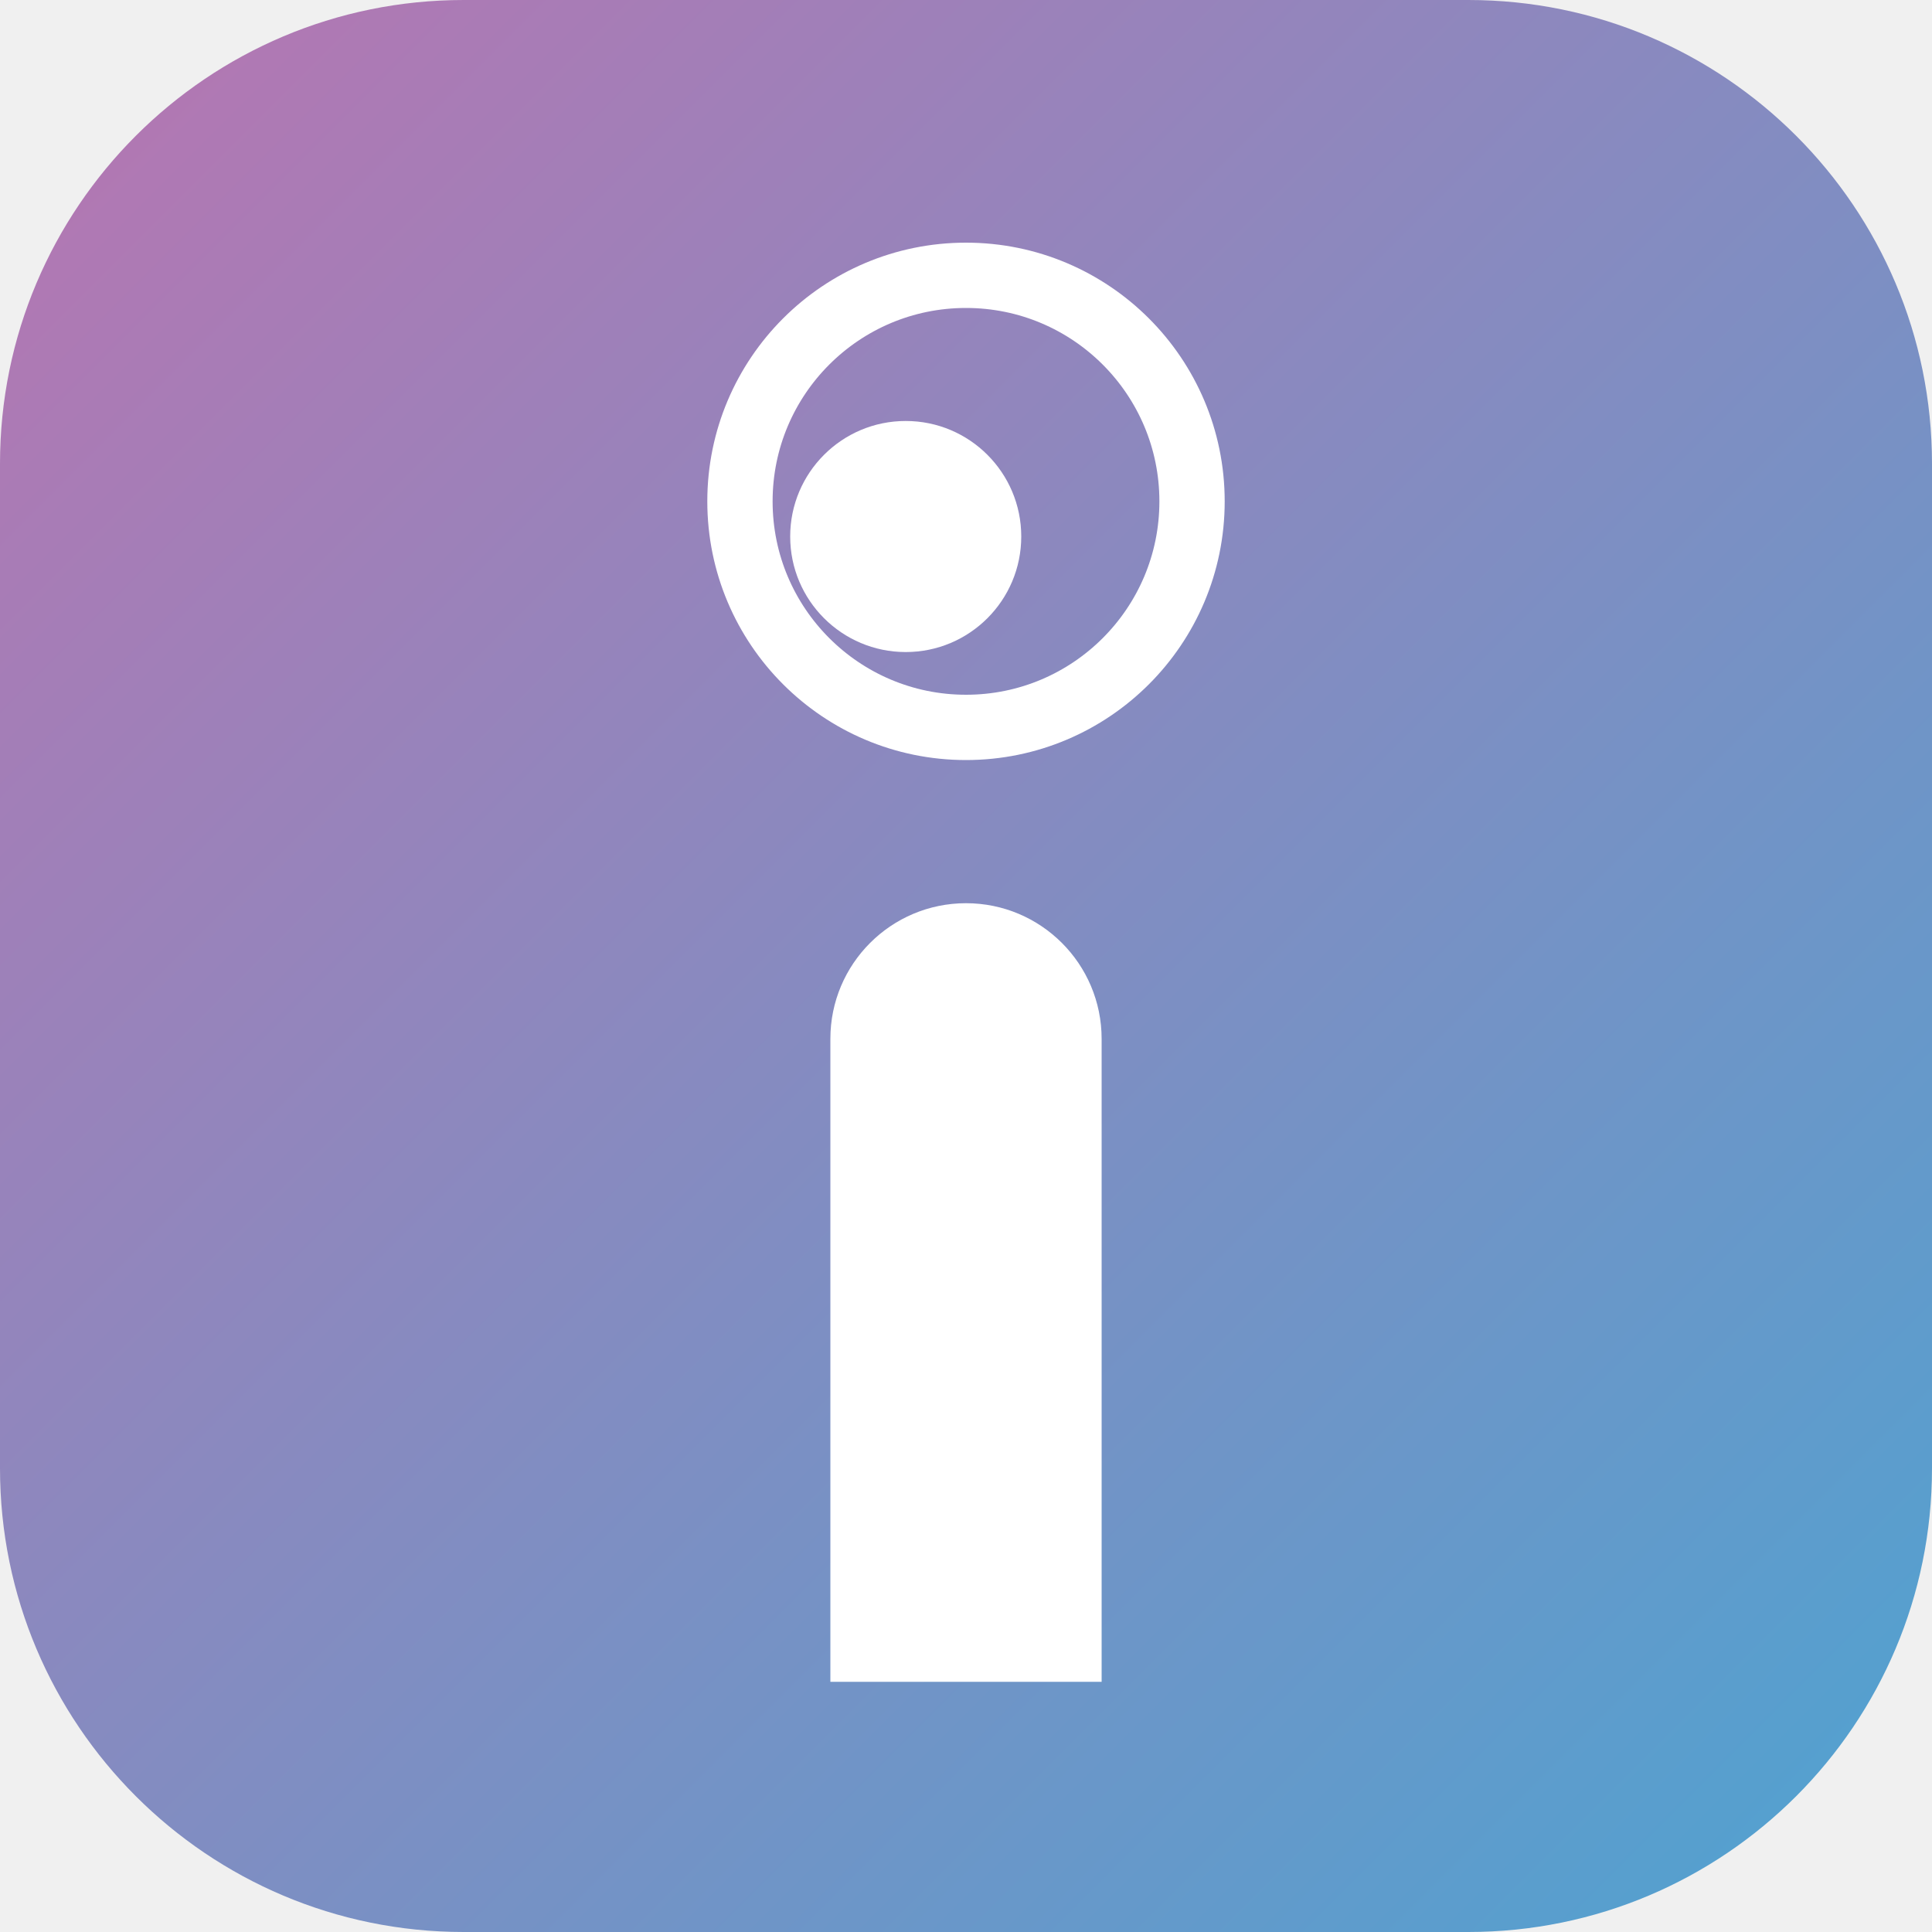
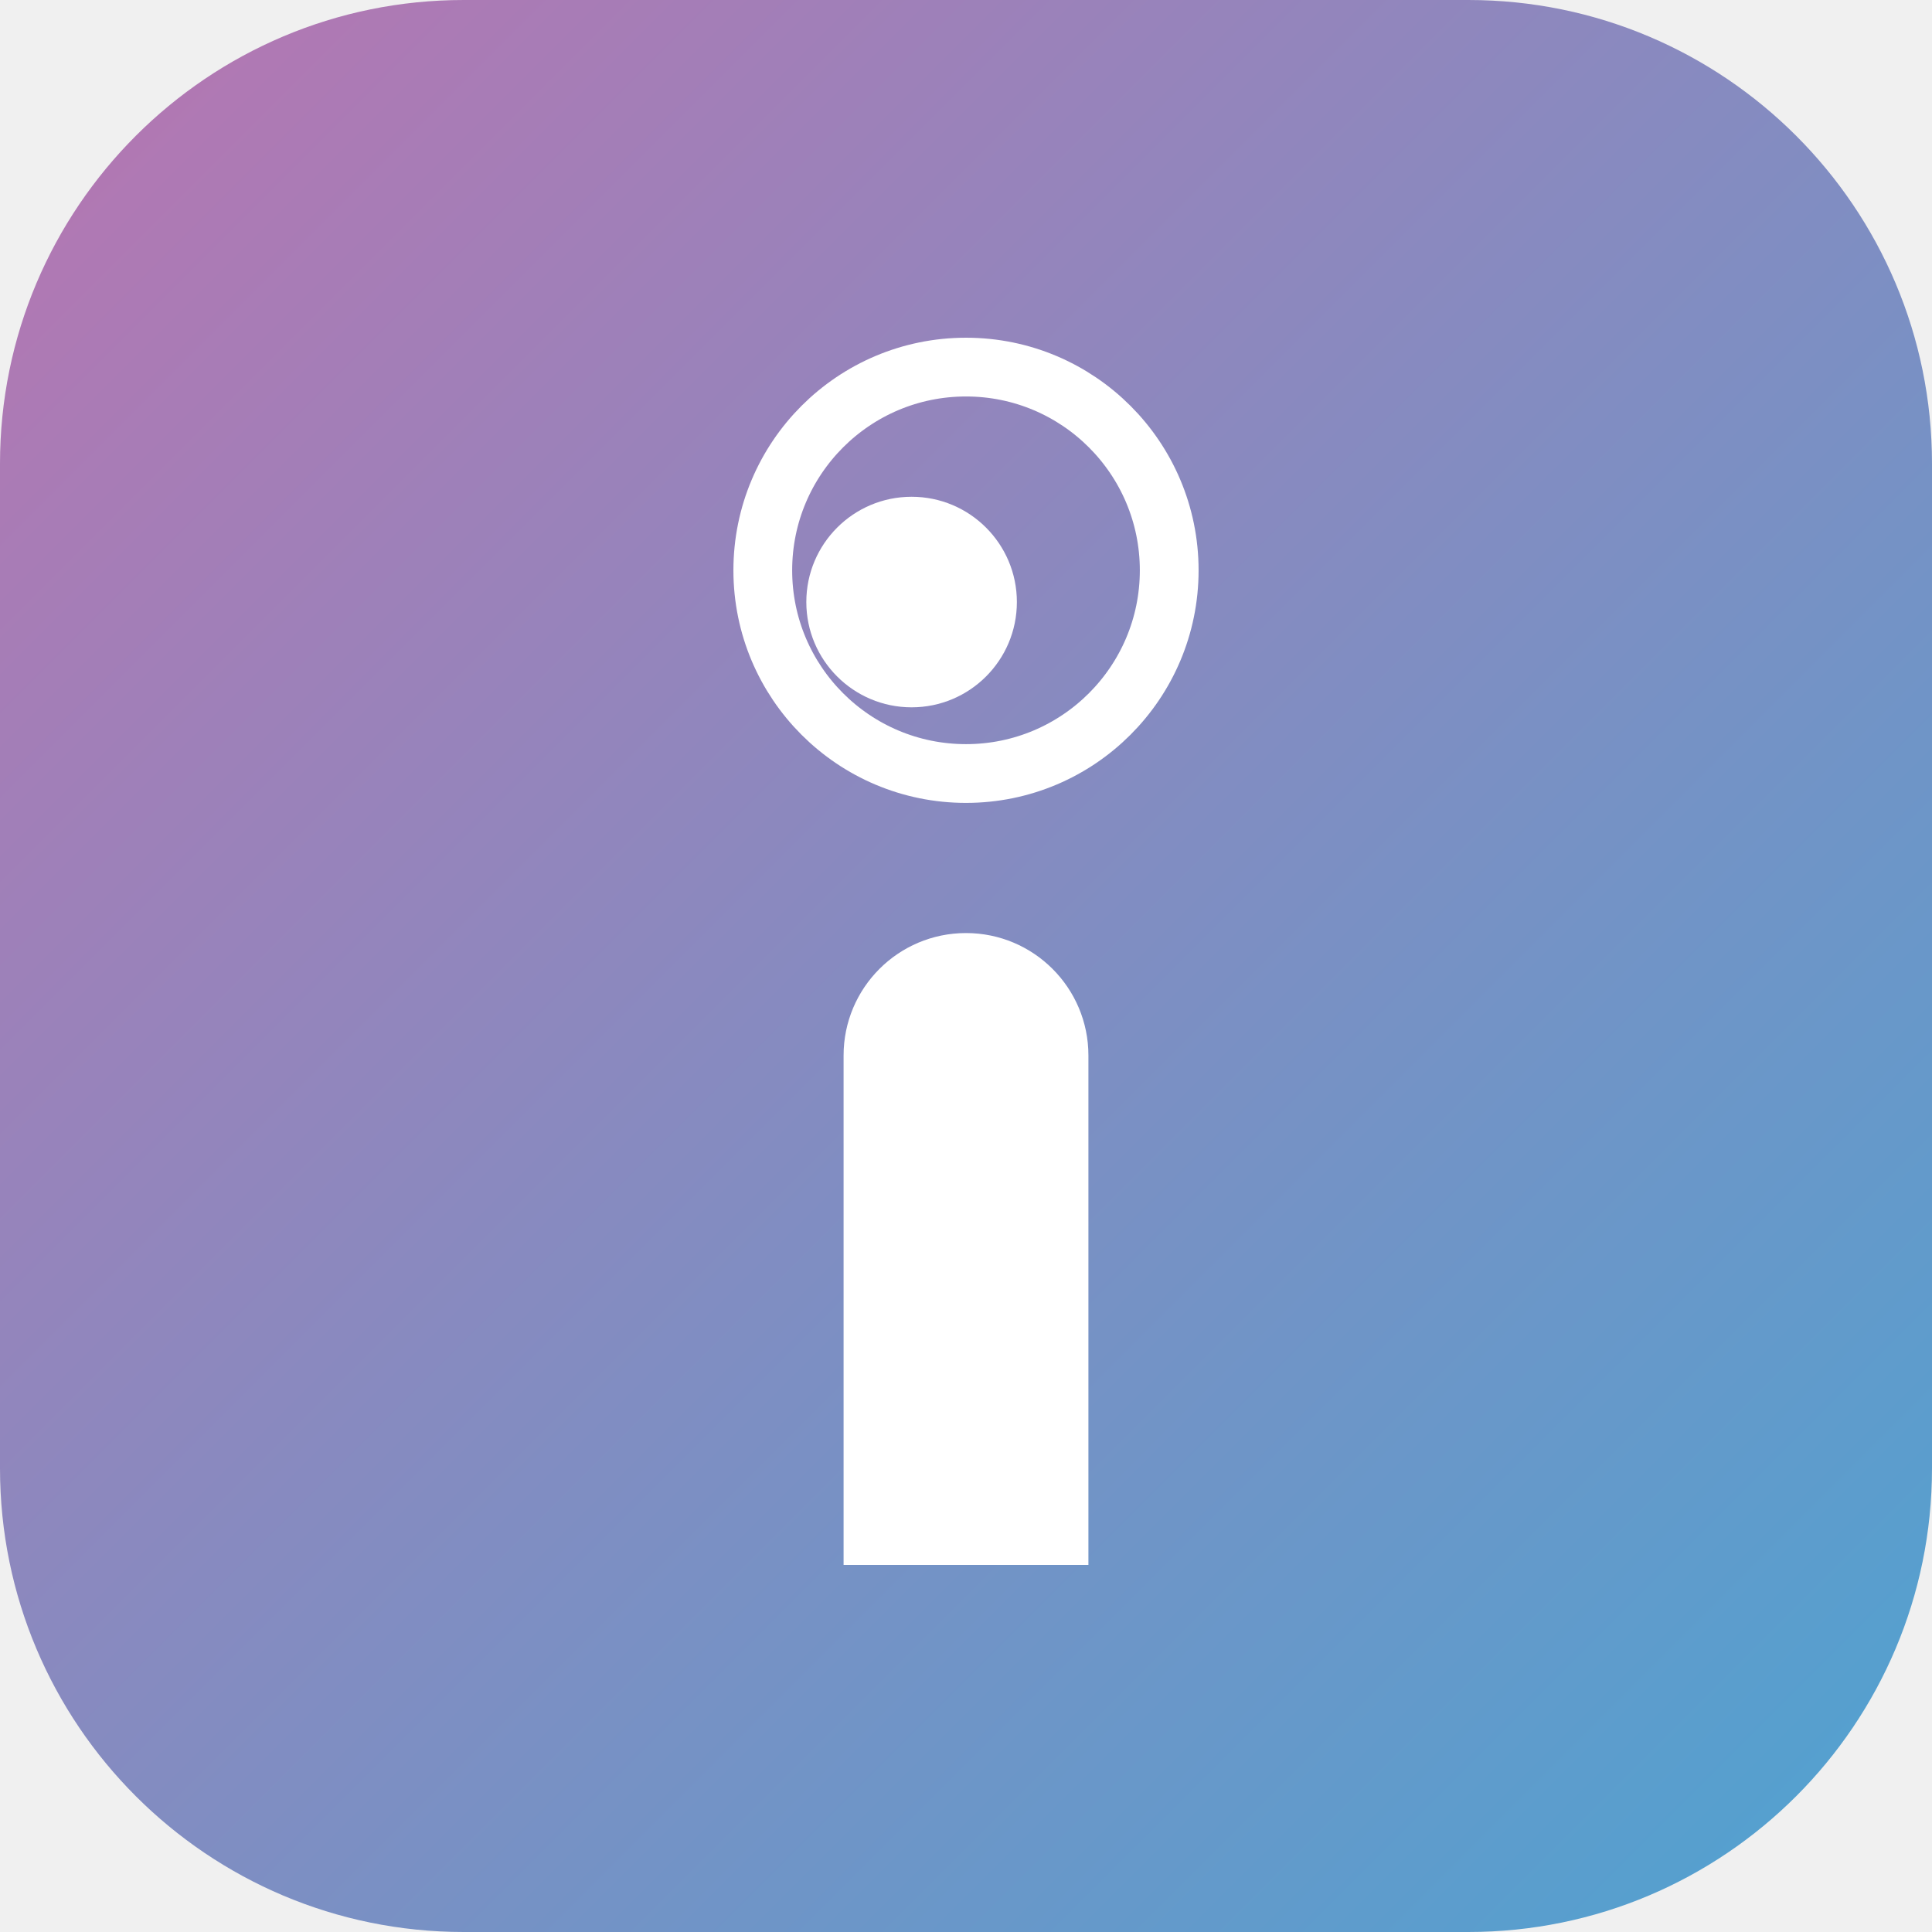
<svg xmlns="http://www.w3.org/2000/svg" viewBox="0 0 100 100" role="img" aria-label="ICINAi">
  <defs>
    <linearGradient id="icinai-tile" gradientUnits="userSpaceOnUse" x1="0" y1="0" x2="100" y2="100">
      <stop offset="0" stop-color="#B875B1" />
      <stop offset="0.5" stop-color="#838CC1" />
      <stop offset="1" stop-color="#4EA3D1" />
    </linearGradient>
  </defs>
  <rect width="100" height="100" rx="24" fill="url(#icinai-tile)" />
-   <g transform="translate(50 50) scale(1.3) translate(-242.6 -53.5)">
-     <path d="M237.2 82 V56.4 A5.4 5.4 0 0 1 248 56.4 V82 Z" fill="#FFFFFF" />
-     <circle cx="242.6" cy="35.0" r="9.0" fill="none" stroke="#FFFFFF" stroke-width="2.6" />
-     <circle cx="240.2" cy="36.4" r="4.6" fill="#FFFFFF" />
+   <g transform="translate(50 50) scale(0.9318) translate(-272.80 -66.73)">
+     <path d="M266.0 100.0 V71.7 A6.8 6.8 0 0 1 279.6 71.7 V100.0 Z" fill="#FFFFFF" />
+     <circle cx="272.8" cy="44.75" r="11.288" fill="none" stroke="#FFFFFF" stroke-width="3.264" />
+     <circle cx="269.778" cy="46.513" r="5.848" fill="#FFFFFF" />
  </g>
</svg>
